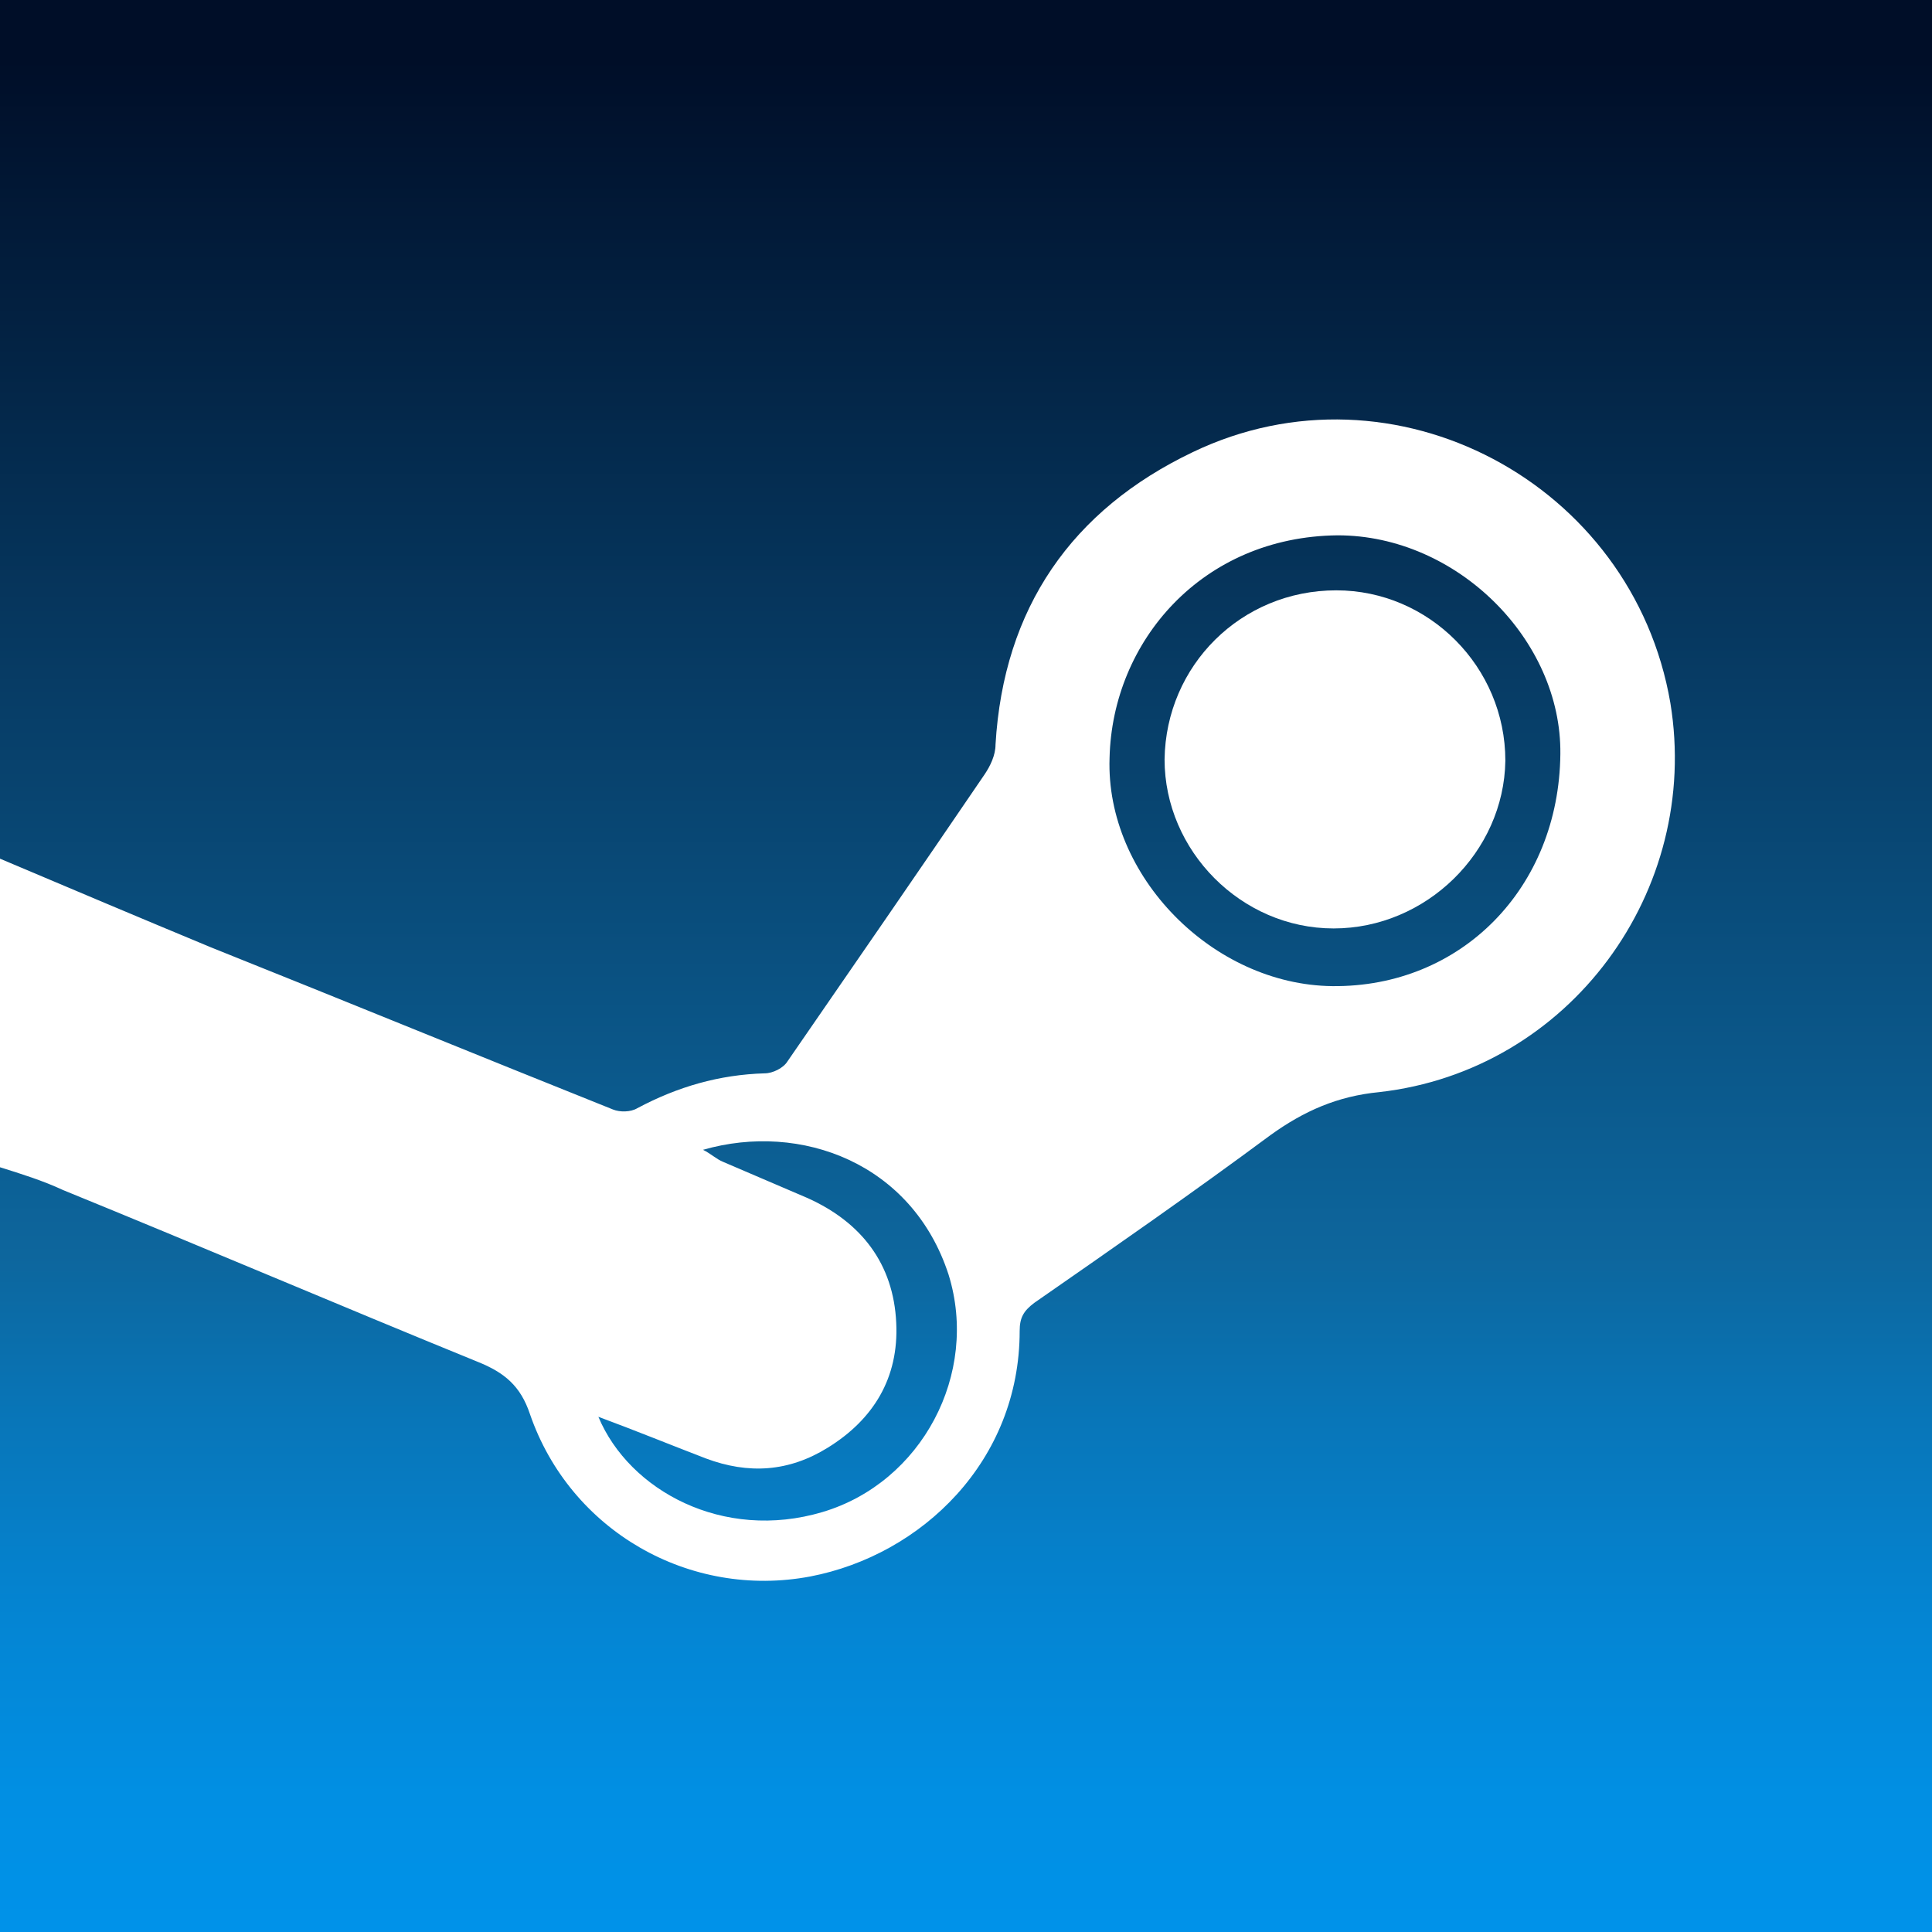
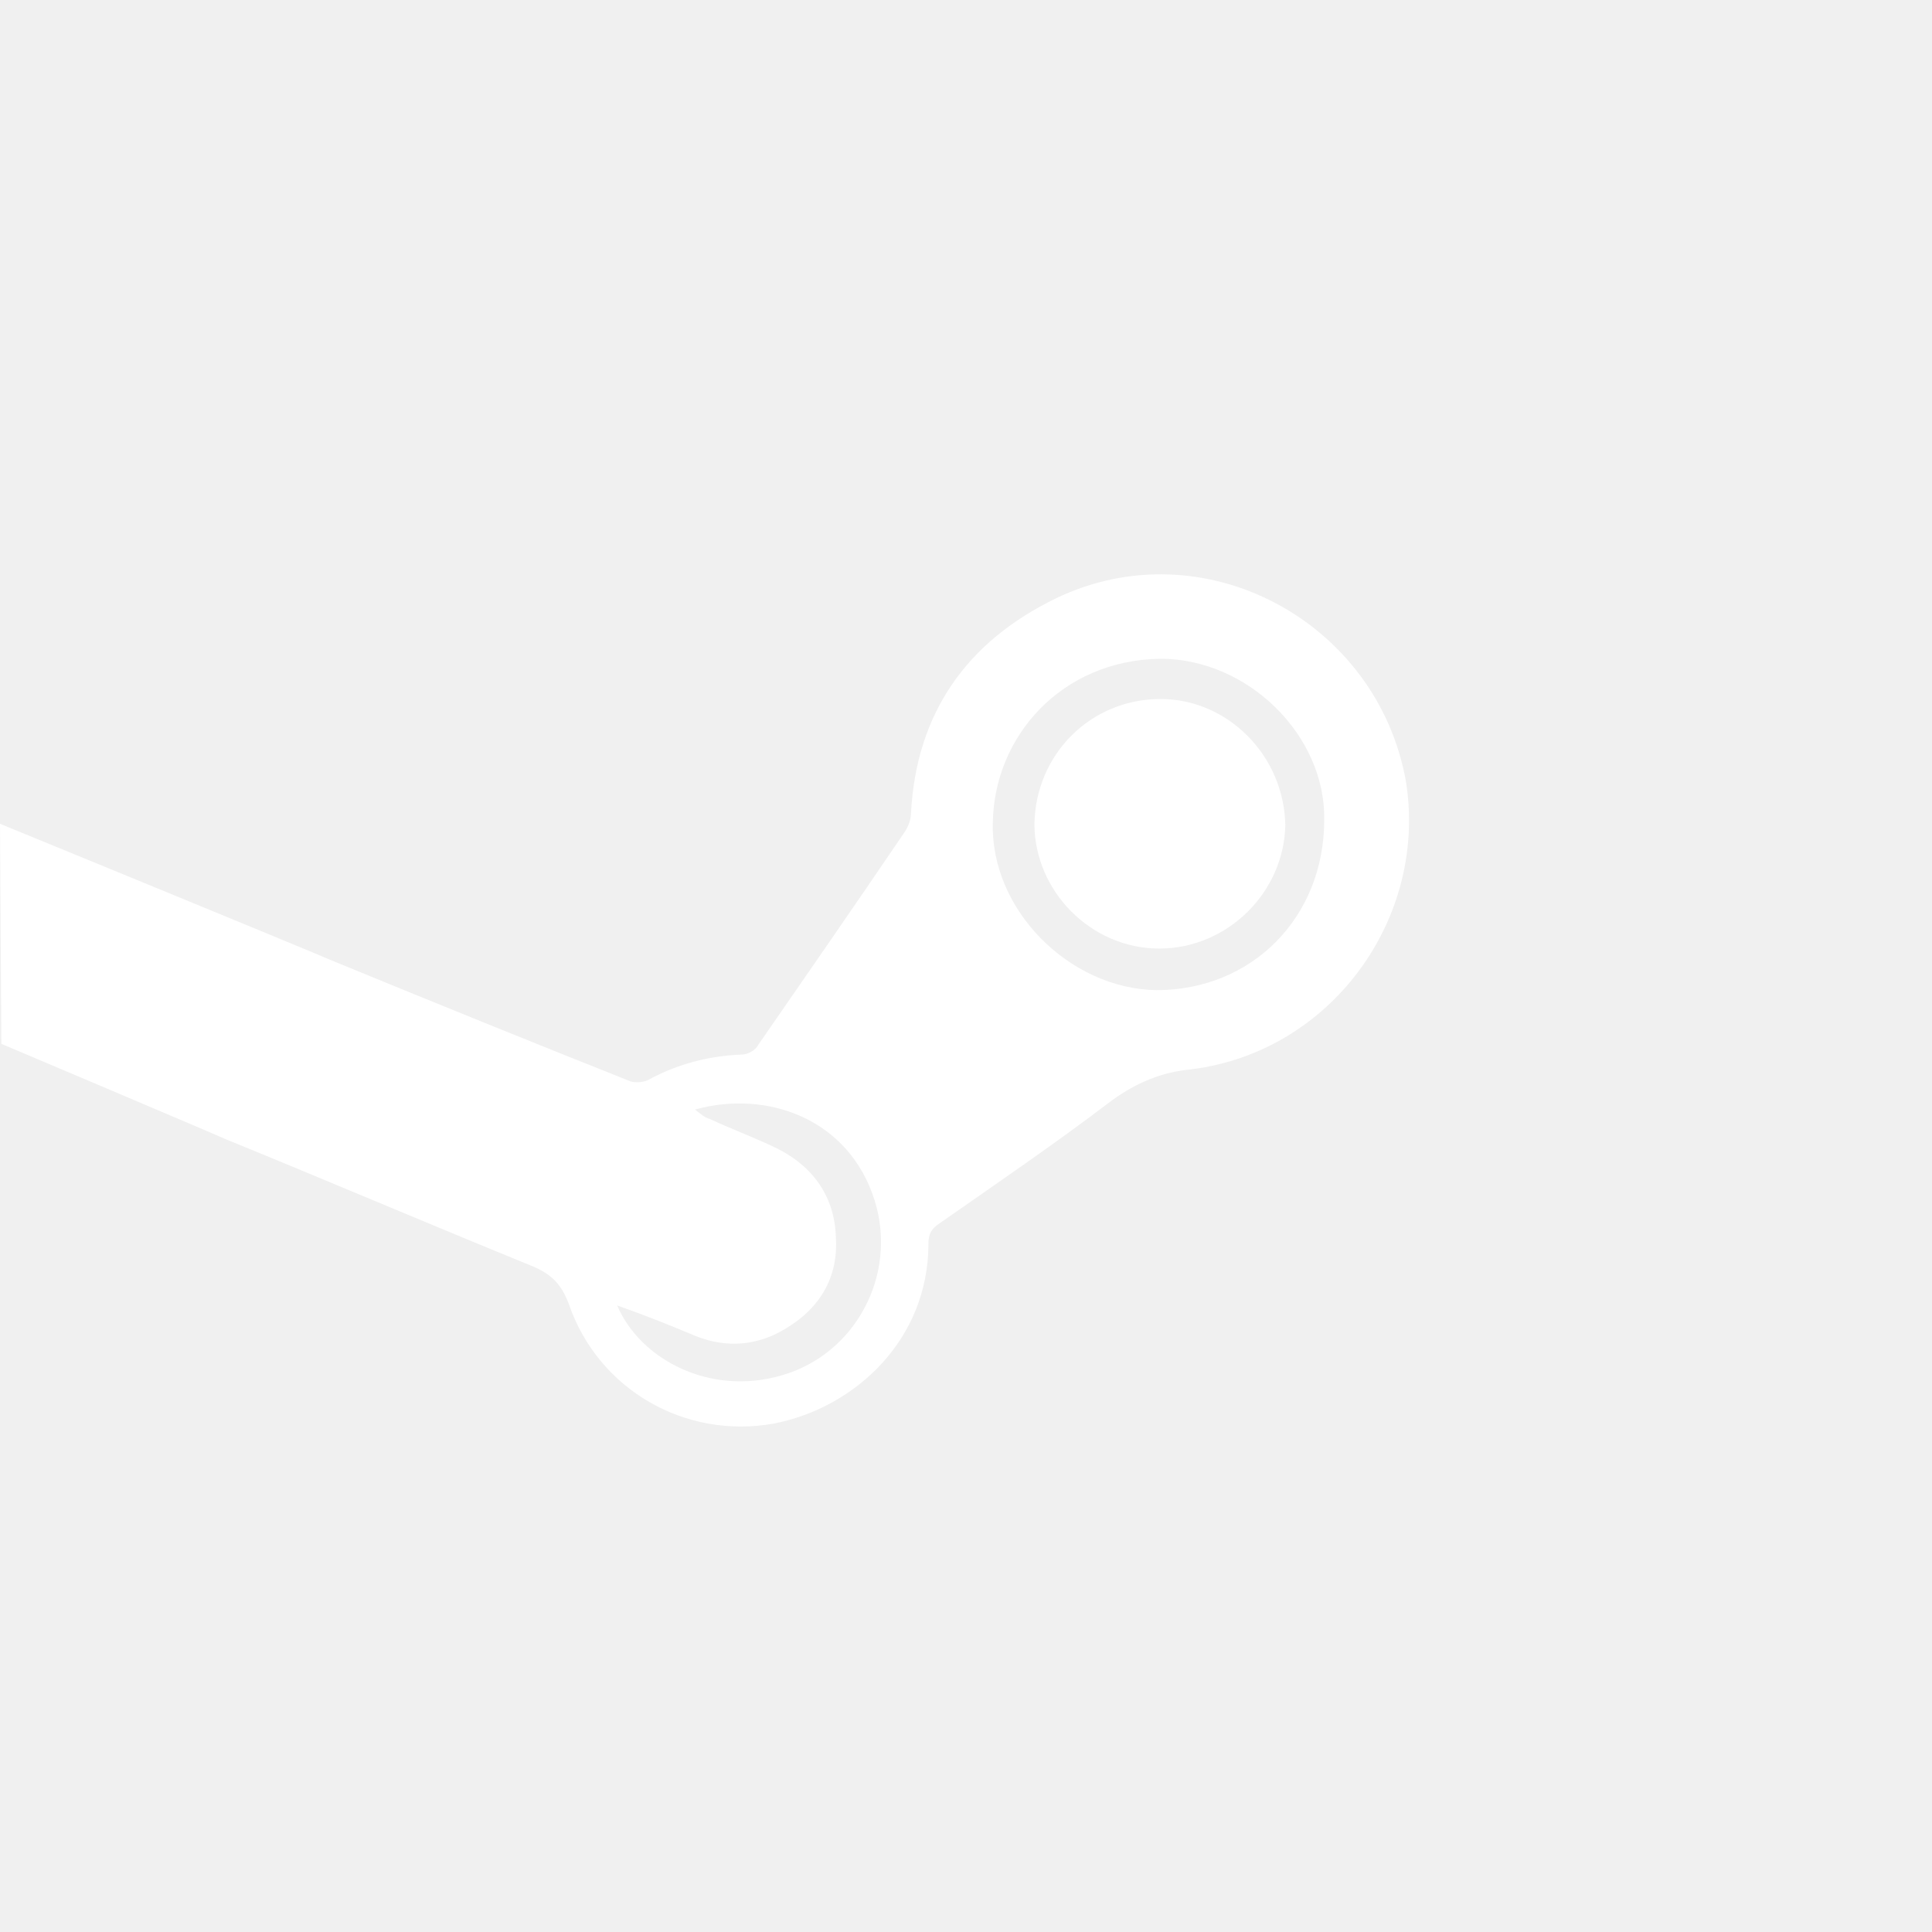
- <svg xmlns="http://www.w3.org/2000/svg" version="1.1" x="0px" y="0px" viewBox="0 0 144 144" style="enable-background:new 0 0 144 144;" xml:space="preserve">
+ <svg xmlns="http://www.w3.org/2000/svg" version="1.1" id="图层_1" x="0px" y="0px" viewBox="0 0 144 144" style="enable-background:new 0 0 144 144;" xml:space="preserve">
  <style type="text/css">
- 	.st0{fill:url(#SVGID_1_);}
- 	.st1{fill:#FFFFFF;}
- 	.st2{fill:none;}
+ 	.st0{display:none;}
+ 	.st1{display:inline;fill:url(#SVGID_1_);}
+ 	.st2{fill:#FFFFFF;}
+ 	.st3{fill:none;}
</style>
-   <g id="图层_4">
-     <linearGradient id="SVGID_1_" gradientUnits="userSpaceOnUse" x1="0" y1="72" x2="144" y2="72" gradientTransform="matrix(6.123234e-17 -1 1 6.123234e-17 0 144)">
+   <g id="图层_4" class="st0">
+     <linearGradient id="SVGID_1_" gradientUnits="userSpaceOnUse" x1="-1112" y1="538" x2="-968" y2="538" gradientTransform="matrix(6.123234e-17 -1 1 6.123234e-17 -466 -968)">
      <stop offset="0" style="stop-color:#0092E9" />
      <stop offset="7.096986e-02" style="stop-color:#018FE3" />
      <stop offset="0.162" style="stop-color:#0485D3" />
      <stop offset="0.264" style="stop-color:#0876B9" />
      <stop offset="0.35" style="stop-color:#0D669D" />
      <stop offset="0.969" style="stop-color:#000E28" />
    </linearGradient>
-     <rect class="st0" width="144" height="144" />
+     <rect class="st1" width="144" height="144" />
  </g>
  <g id="_图层_1">
-     <path class="st1" d="M124.5,52.4c-2.8-16.4-20.6-25.9-35.6-18.7c-9,4.3-14.1,11.6-14.7,21.8c0,0.8-0.4,1.6-0.8,2.2   c-4.9,7.2-9.8,14.3-14.7,21.4c-0.3,0.5-1.1,0.9-1.7,0.9c-3.4,0.1-6.5,1-9.5,2.6c-0.5,0.3-1.3,0.3-1.8,0.1c-10-4-20-8.1-30-12.1   C10.4,68.4,5.2,66.2,0,64c0,7.7,0,15.3,0,23c1.6,0.5,3.2,1,4.7,1.7c10.3,4.2,20.6,8.6,30.9,12.8c2,0.8,3.2,1.8,3.9,3.9   c3,8.7,11.9,13.8,20.9,12.1c8.3-1.6,15.6-8.6,15.6-18.3c0-1,0.3-1.5,1.1-2.1C83,93,88.9,88.9,94.7,84.6c2.5-1.8,5-2.9,8.1-3.2   C117,79.8,126.8,66.4,124.5,52.4z M61.3,112.7c-7.4,2.2-14.4-1.6-16.7-7.1h0c2.7,1,5.4,2.1,8,3.1c3.2,1.2,6.2,1,9.1-0.8   c3.4-2.1,5.3-5.2,5.1-9.3c-0.2-4.4-2.6-7.5-6.6-9.3c-2.1-0.9-4.2-1.8-6.3-2.7c-0.5-0.2-0.9-0.6-1.5-0.9c7.3-2.1,15.6,1,18.3,9.3   C73,102.4,68.7,110.5,61.3,112.7z M99.3,73.5c-8.9-0.1-16.9-8.2-16.6-17c0.2-8.7,6.9-16.5,17-16.6c8.9,0,16.7,7.8,16.6,16.3   C116.2,66.2,108.9,73.6,99.3,73.5z" />
-     <path class="st2" d="M52.4,85.6c0.6,0.4,1.1,0.7,1.5,0.9c2.1,0.9,4.2,1.8,6.3,2.7c4,1.8,6.4,4.9,6.6,9.3c0.2,4-1.7,7.2-5.1,9.3   c-2.9,1.8-6,2-9.1,0.8c-2.7-1-5.3-2-8-3.1h0c2.3,5.5,9.3,9.3,16.7,7.1c7.4-2.2,11.7-10.3,9.3-17.8C68,86.6,59.7,83.5,52.4,85.6z" />
-     <path class="st1" d="M99.6,44c-7.1,0-12.7,5.6-12.8,12.6c0,6.8,5.7,12.6,12.6,12.6l0,0c6.9,0,12.7-5.7,12.8-12.5   C112.2,49.7,106.5,44,99.6,44z" />
-     <path class="st2" d="M99.6,44c-7.1,0-12.7,5.6-12.8,12.6c0,6.8,5.7,12.6,12.6,12.6l0,0c6.9,0,12.7-5.7,12.8-12.5   C112.2,49.7,106.5,44,99.6,44z" />
+     <path class="st2" d="M104.8,58.3c-2.1-12-15.1-19-26.1-13.7c-6.6,3.2-10.4,8.5-10.8,16c0,0.6-0.3,1.2-0.6,1.6   c-3.6,5.3-7.2,10.5-10.8,15.7c-0.2,0.4-0.8,0.7-1.2,0.7c-2.5,0.1-4.8,0.7-7,1.9c-0.4,0.2-1,0.2-1.3,0.1c-7.3-2.9-14.7-5.9-22-8.9   C21,70,0,61.4,0,61.4l0.1,16.4c0,0,15.6,6.6,16.7,7.1c7.6,3.1,15.1,6.3,22.7,9.4c1.5,0.6,2.3,1.3,2.9,2.9   c2.2,6.4,8.7,10.1,15.3,8.9c6.1-1.2,11.5-6.3,11.5-13.4c0-0.7,0.2-1.1,0.8-1.5c4.3-3,8.7-6,12.9-9.2c1.8-1.3,3.7-2.1,5.9-2.3   C99.2,78.4,106.4,68.5,104.8,58.3z M58.3,102.5c-5.4,1.6-10.6-1.2-12.3-5.2l0,0c2,0.7,4,1.5,5.9,2.3c2.3,0.9,4.6,0.7,6.7-0.6   c2.5-1.5,3.9-3.8,3.7-6.8c-0.1-3.2-1.9-5.5-4.8-6.8c-1.5-0.7-3.1-1.3-4.6-2c-0.4-0.1-0.7-0.4-1.1-0.7c5.4-1.5,11.5,0.7,13.4,6.8   C66.9,95,63.8,100.9,58.3,102.5z M86.2,73.8c-6.5-0.1-12.4-6-12.2-12.5c0.1-6.4,5.1-12.1,12.5-12.2c6.5,0,12.3,5.7,12.2,12   C98.7,68.4,93.3,73.8,86.2,73.8z" />
+     <path class="st3" d="M51.8,82.6c0.4,0.3,0.8,0.5,1.1,0.7c1.5,0.7,3.1,1.3,4.6,2c2.9,1.3,4.7,3.6,4.8,6.8c0.1,2.9-1.2,5.3-3.7,6.8   c-2.1,1.3-4.4,1.5-6.7,0.6c-2-0.7-3.9-1.5-5.9-2.3l0,0c1.7,4,6.8,6.8,12.3,5.2c5.4-1.6,8.6-7.6,6.8-13.1   C63.3,83.4,57.2,81.1,51.8,82.6z" />
+     <path class="st2" d="M86.5,52.1c-5.2,0-9.3,4.1-9.4,9.3c0,5,4.2,9.3,9.3,9.3l0,0c5.1,0,9.3-4.2,9.4-9.2   C95.7,56.3,91.5,52.1,86.5,52.1z" />
+     <path class="st3" d="M86.5,52.1c-5.2,0-9.3,4.1-9.4,9.3c0,5,4.2,9.3,9.3,9.3l0,0c5.1,0,9.3-4.2,9.4-9.2   C95.7,56.3,91.5,52.1,86.5,52.1z" />
  </g>
</svg>
